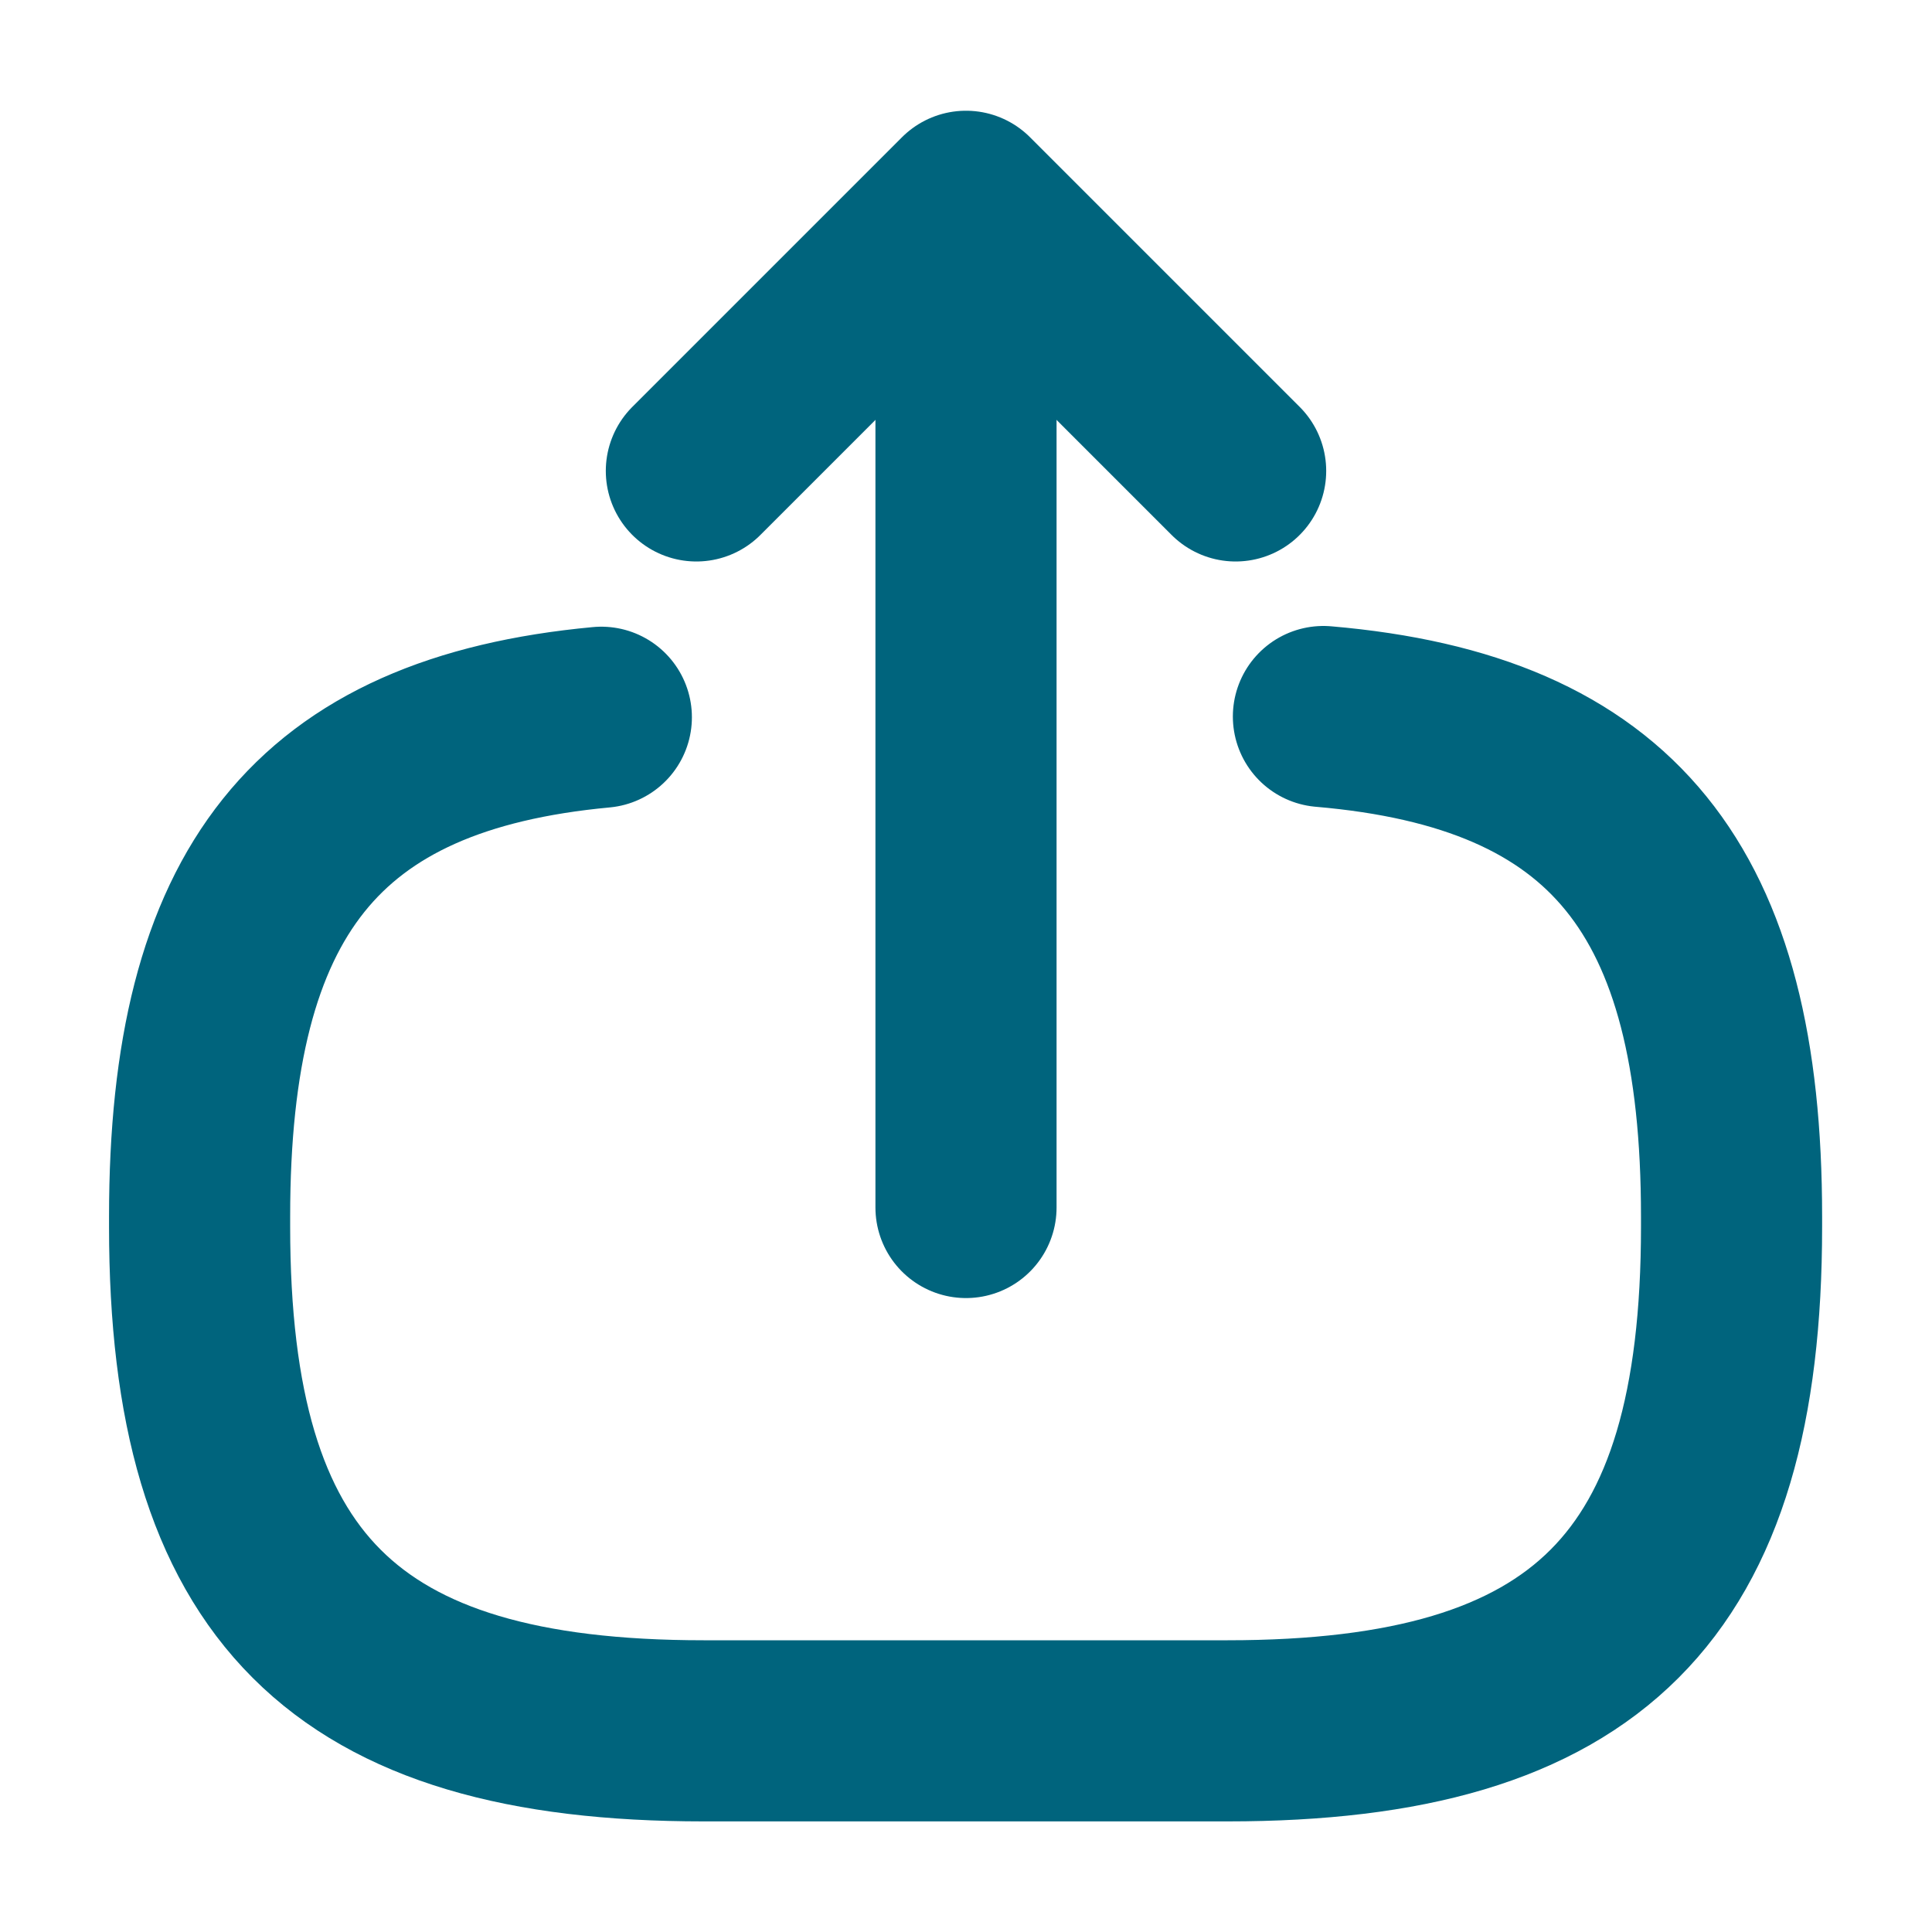
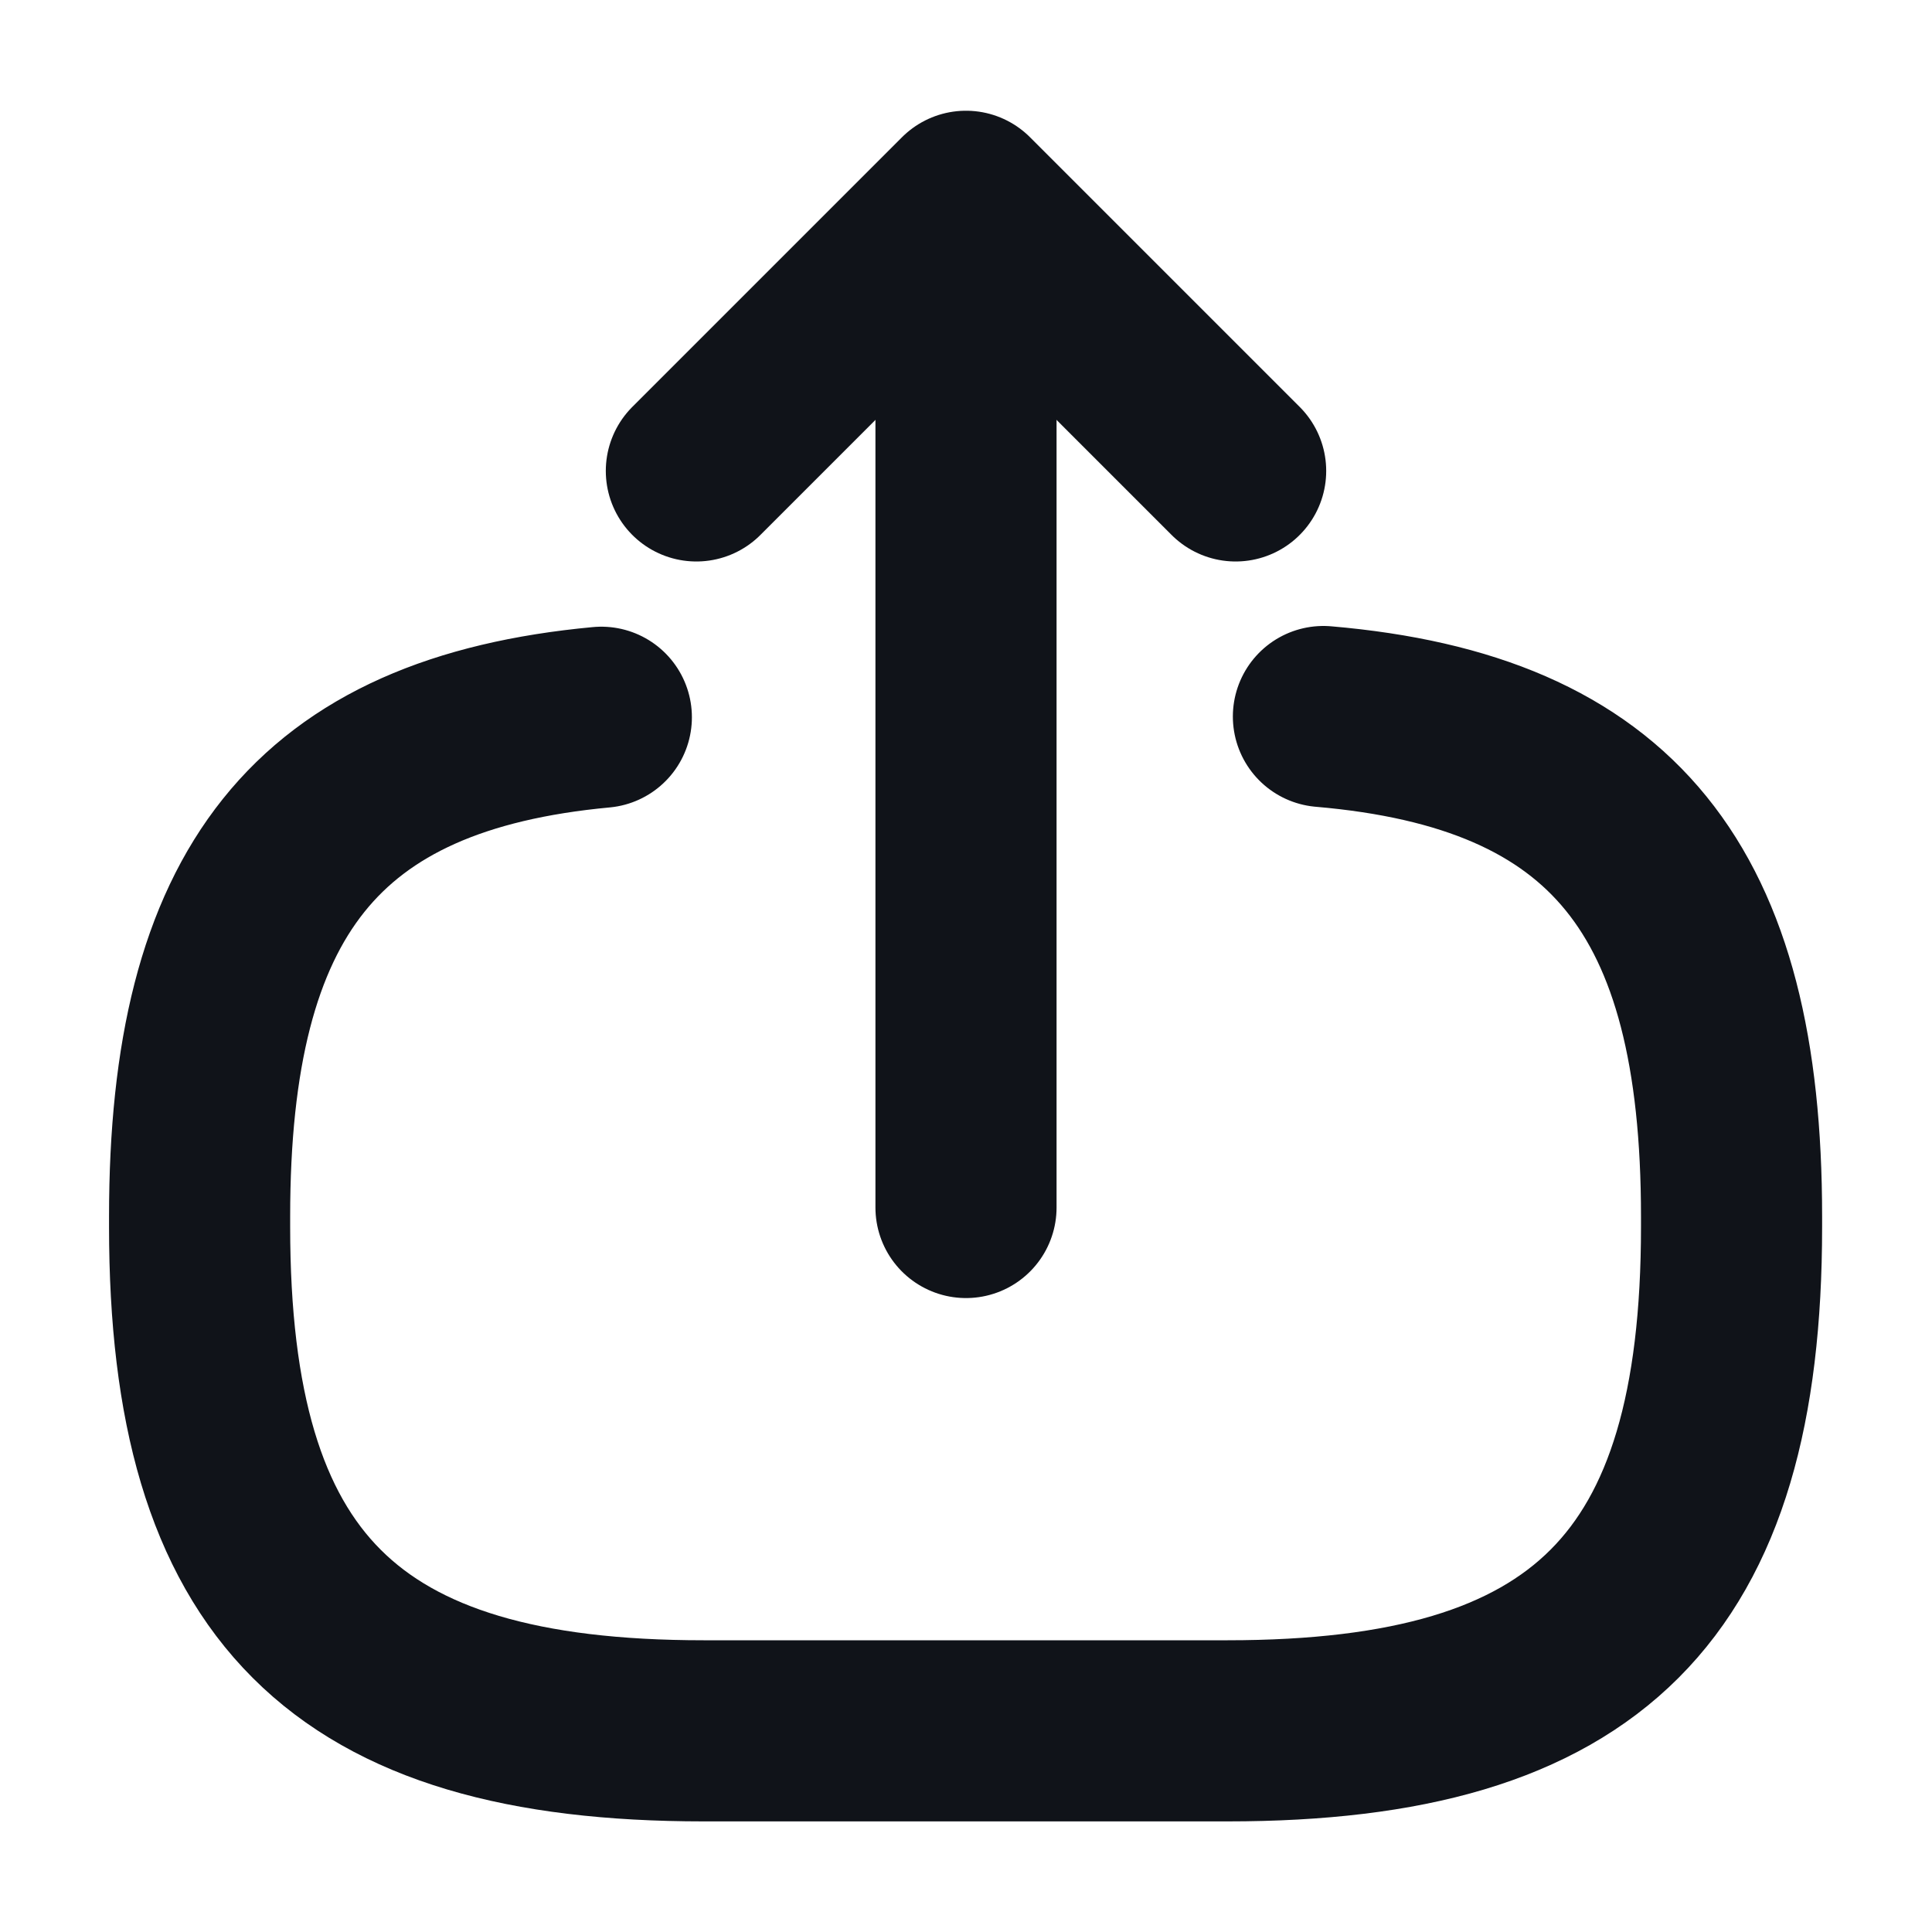
<svg xmlns="http://www.w3.org/2000/svg" width="16" height="16" viewBox="0 0 16 16" fill="none">
-   <path d="M10.96 5.934C13.36 6.14 14.34 7.374 14.34 10.074V10.16C14.34 13.14 13.147 14.334 10.167 14.334H5.827C2.847 14.334 1.653 13.14 1.653 10.16V10.074C1.653 7.394 2.62 6.16 4.98 5.94" stroke="#00647D" stroke-width="1.5" stroke-linecap="round" stroke-linejoin="round" />
-   <path d="M8 10V2.413" stroke="#00647D" stroke-width="1.5" stroke-linecap="round" stroke-linejoin="round" />
-   <path d="M10.233 3.9L8 1.667L5.767 3.9" stroke="#00647D" stroke-width="1.5" stroke-linecap="round" stroke-linejoin="round" />
+   <path d="M10.96 5.934C13.36 6.14 14.34 7.374 14.34 10.074V10.16C14.34 13.14 13.147 14.334 10.167 14.334H5.827C2.847 14.334 1.653 13.14 1.653 10.16V10.074C1.653 7.394 2.62 6.16 4.98 5.94" stroke="#101319" stroke-width="1.5" stroke-linecap="round" stroke-linejoin="round" />
+   <path d="M8 10V2.413" stroke="#101319" stroke-width="1.5" stroke-linecap="round" stroke-linejoin="round" />
+   <path d="M10.233 3.9L8 1.667L5.767 3.9" stroke="#101319" stroke-width="1.5" stroke-linecap="round" stroke-linejoin="round" />
</svg>
